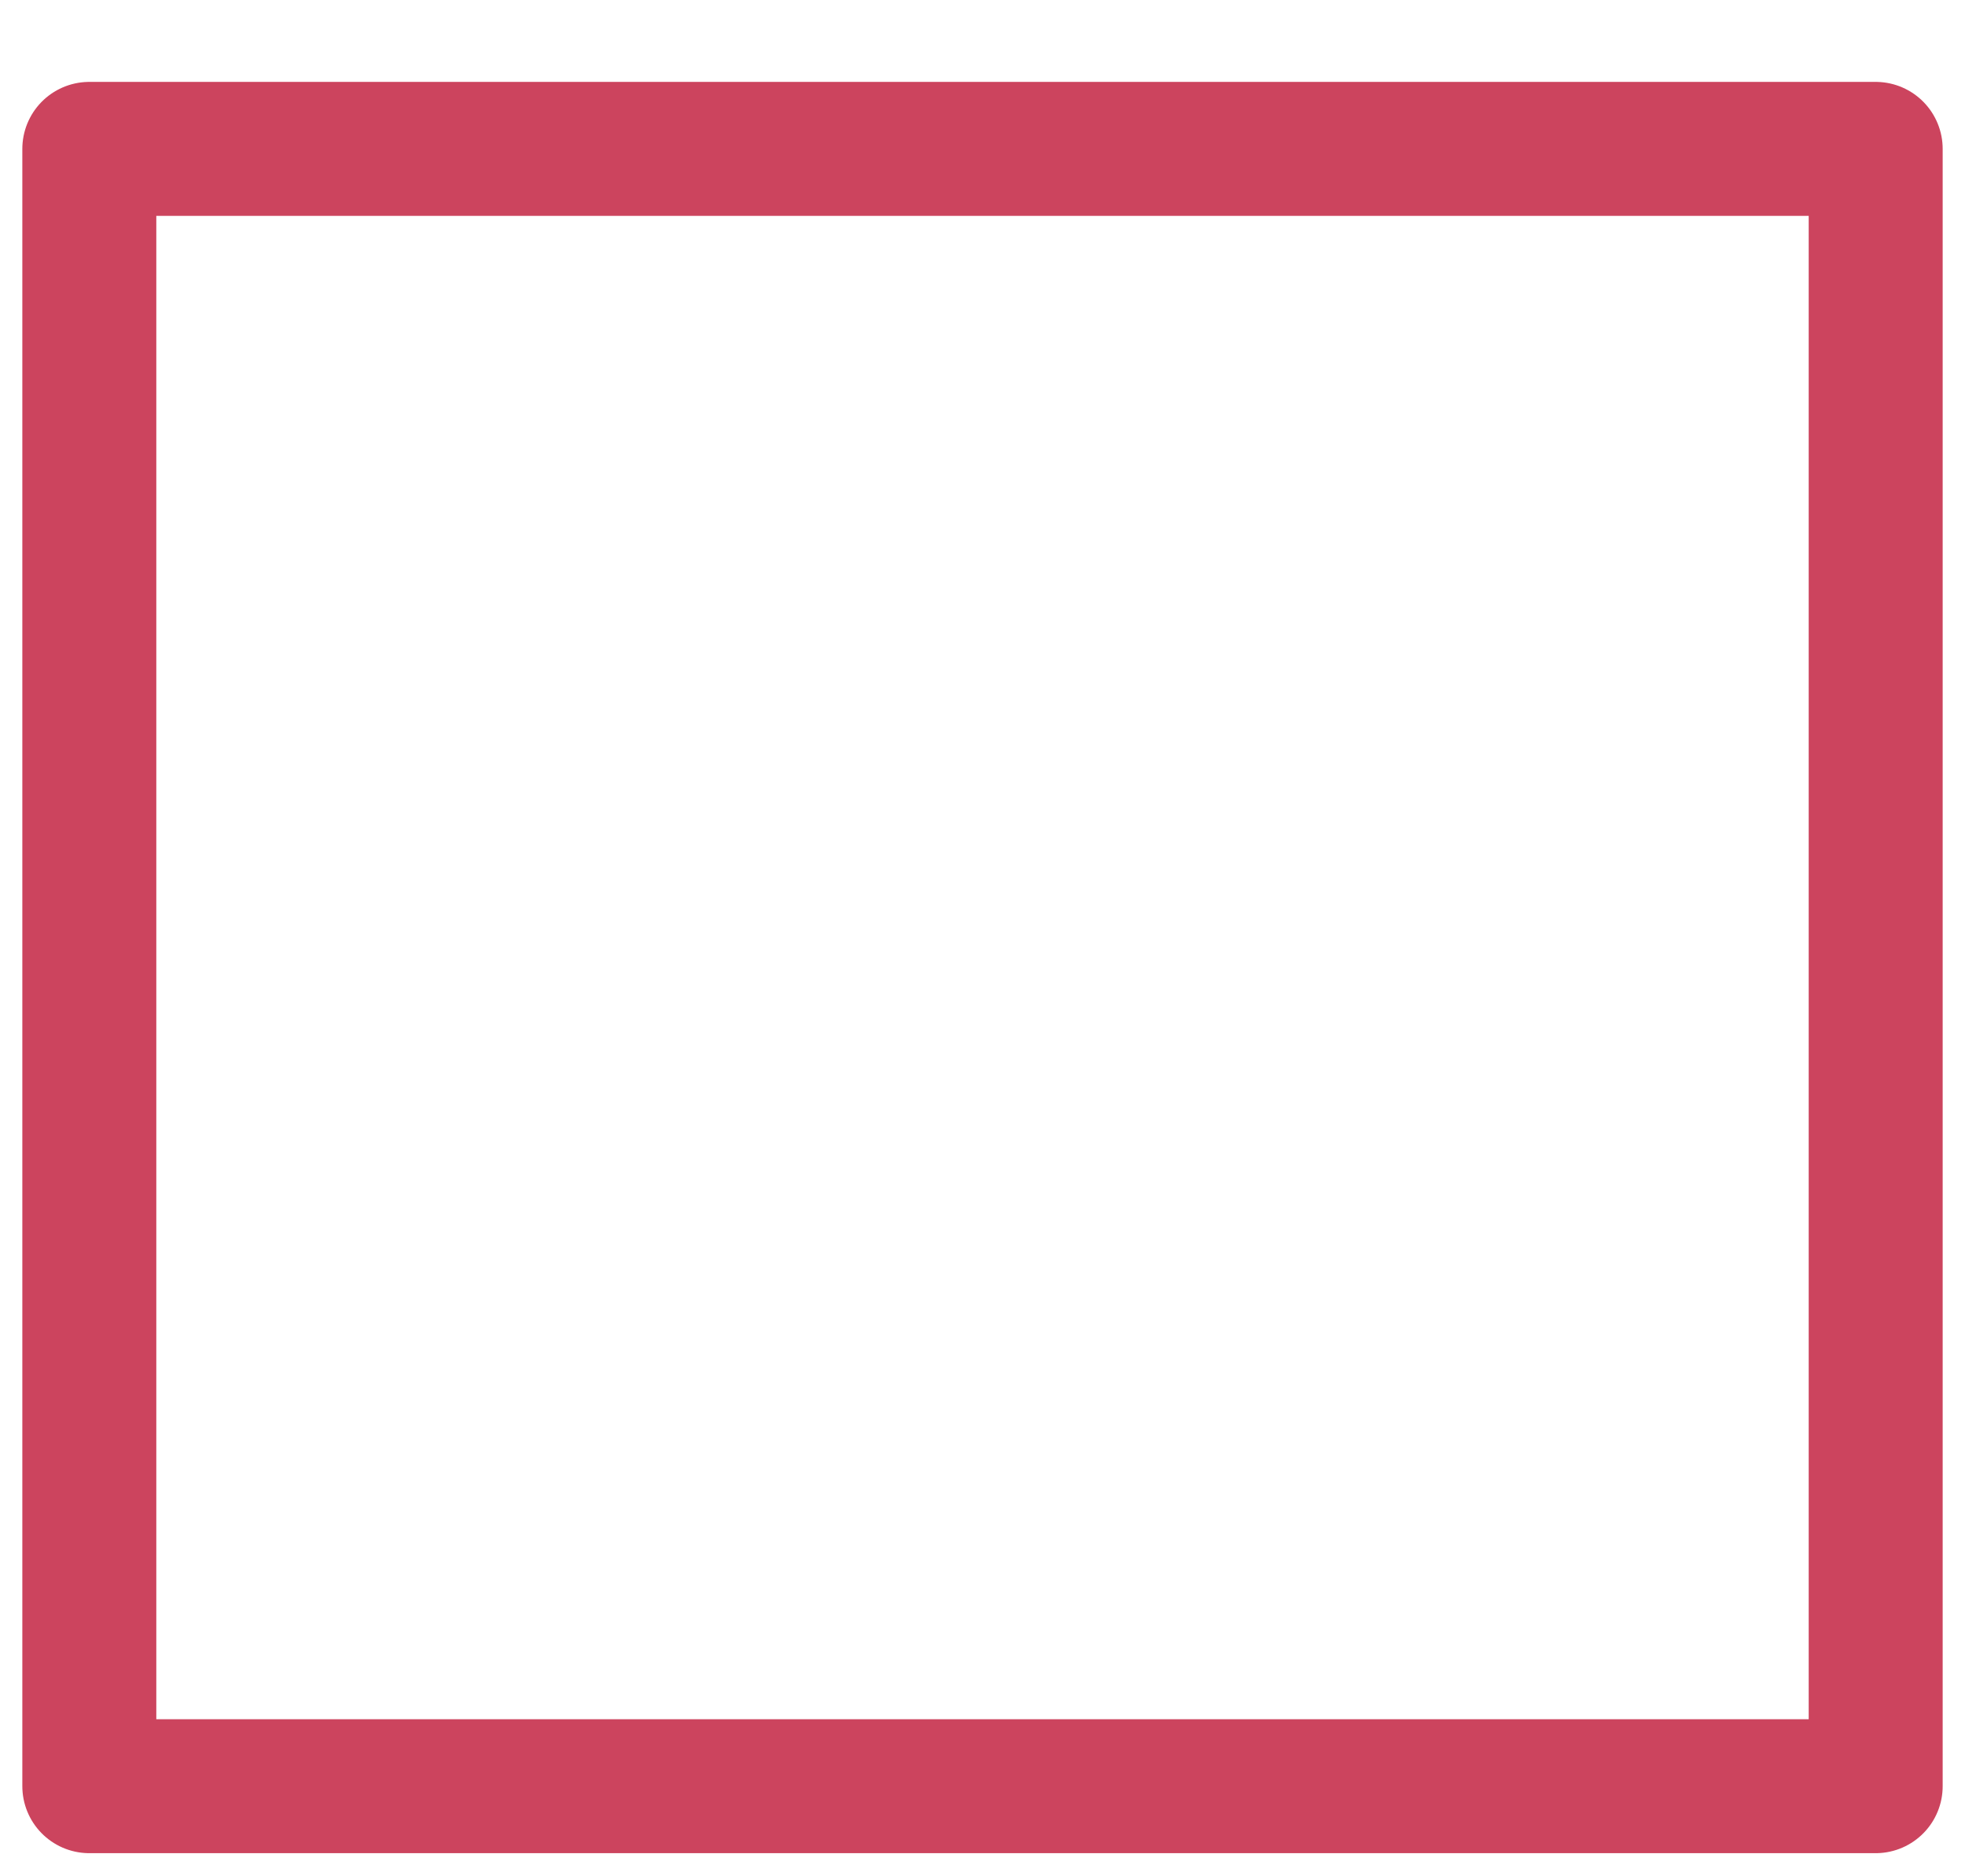
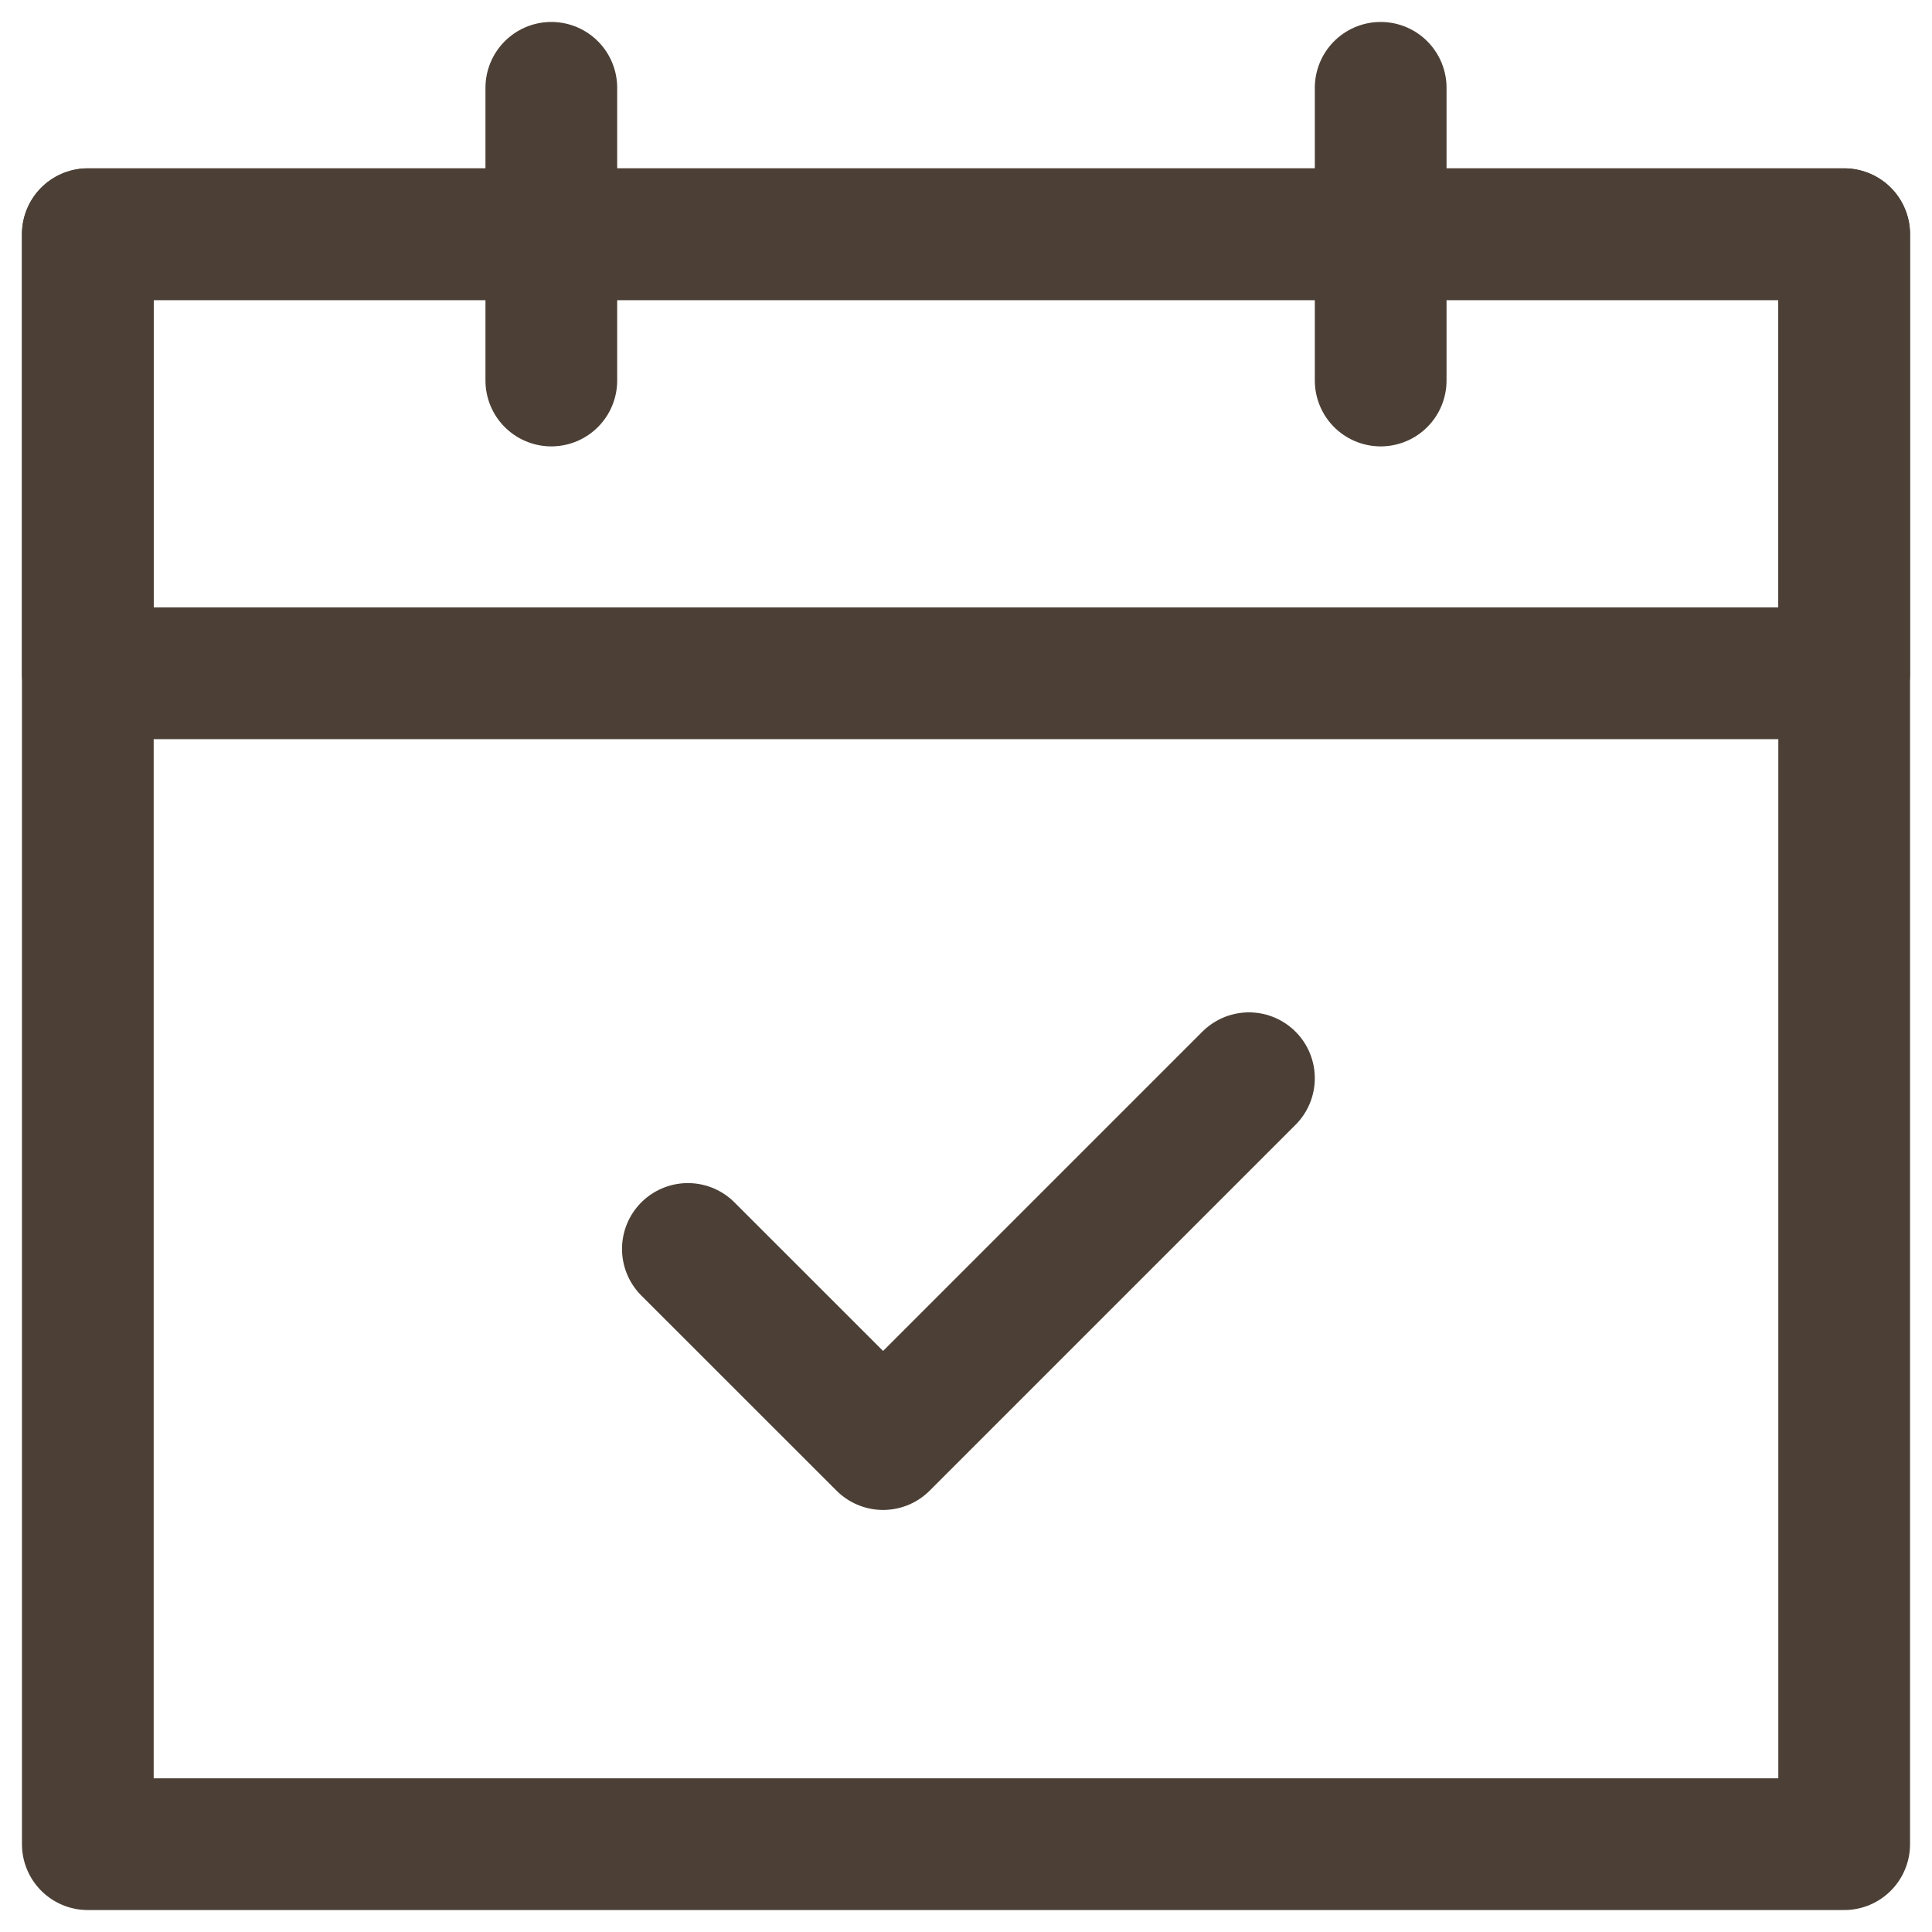
- <svg xmlns="http://www.w3.org/2000/svg" width="22" height="21" viewBox="0 0 22 21" fill="none">
-   <path d="M21 1.667H1V20H21V1.667Z" stroke="#CC445E" stroke-width="1.5" stroke-miterlimit="10" stroke-linecap="round" stroke-linejoin="round" />
+ <svg xmlns="http://www.w3.org/2000/svg" width="22" height="22" viewBox="0 0 22 22" fill="none">
+   <path d="M21 2.667H1V21H21V2.667Z" stroke="#4C4036" stroke-width="1.5" stroke-miterlimit="10" stroke-linecap="round" stroke-linejoin="round" />
+   <path d="M21 2.667H1V7.667H21V2.667Z" stroke="#4C4036" stroke-width="1.5" stroke-miterlimit="10" stroke-linecap="round" stroke-linejoin="round" />
+   <path d="M6.278 1V4.333" stroke="#4C4036" stroke-width="1.5" stroke-miterlimit="10" stroke-linecap="round" stroke-linejoin="round" />
+   <path d="M15.722 1V4.333" stroke="#4C4036" stroke-width="1.5" stroke-miterlimit="10" stroke-linecap="round" stroke-linejoin="round" />
+   <path d="M7.833 14.222L10.056 16.444L14.222 12.278" stroke="#4C4036" stroke-width="1.5" stroke-miterlimit="10" stroke-linecap="round" stroke-linejoin="round" />
</svg>
